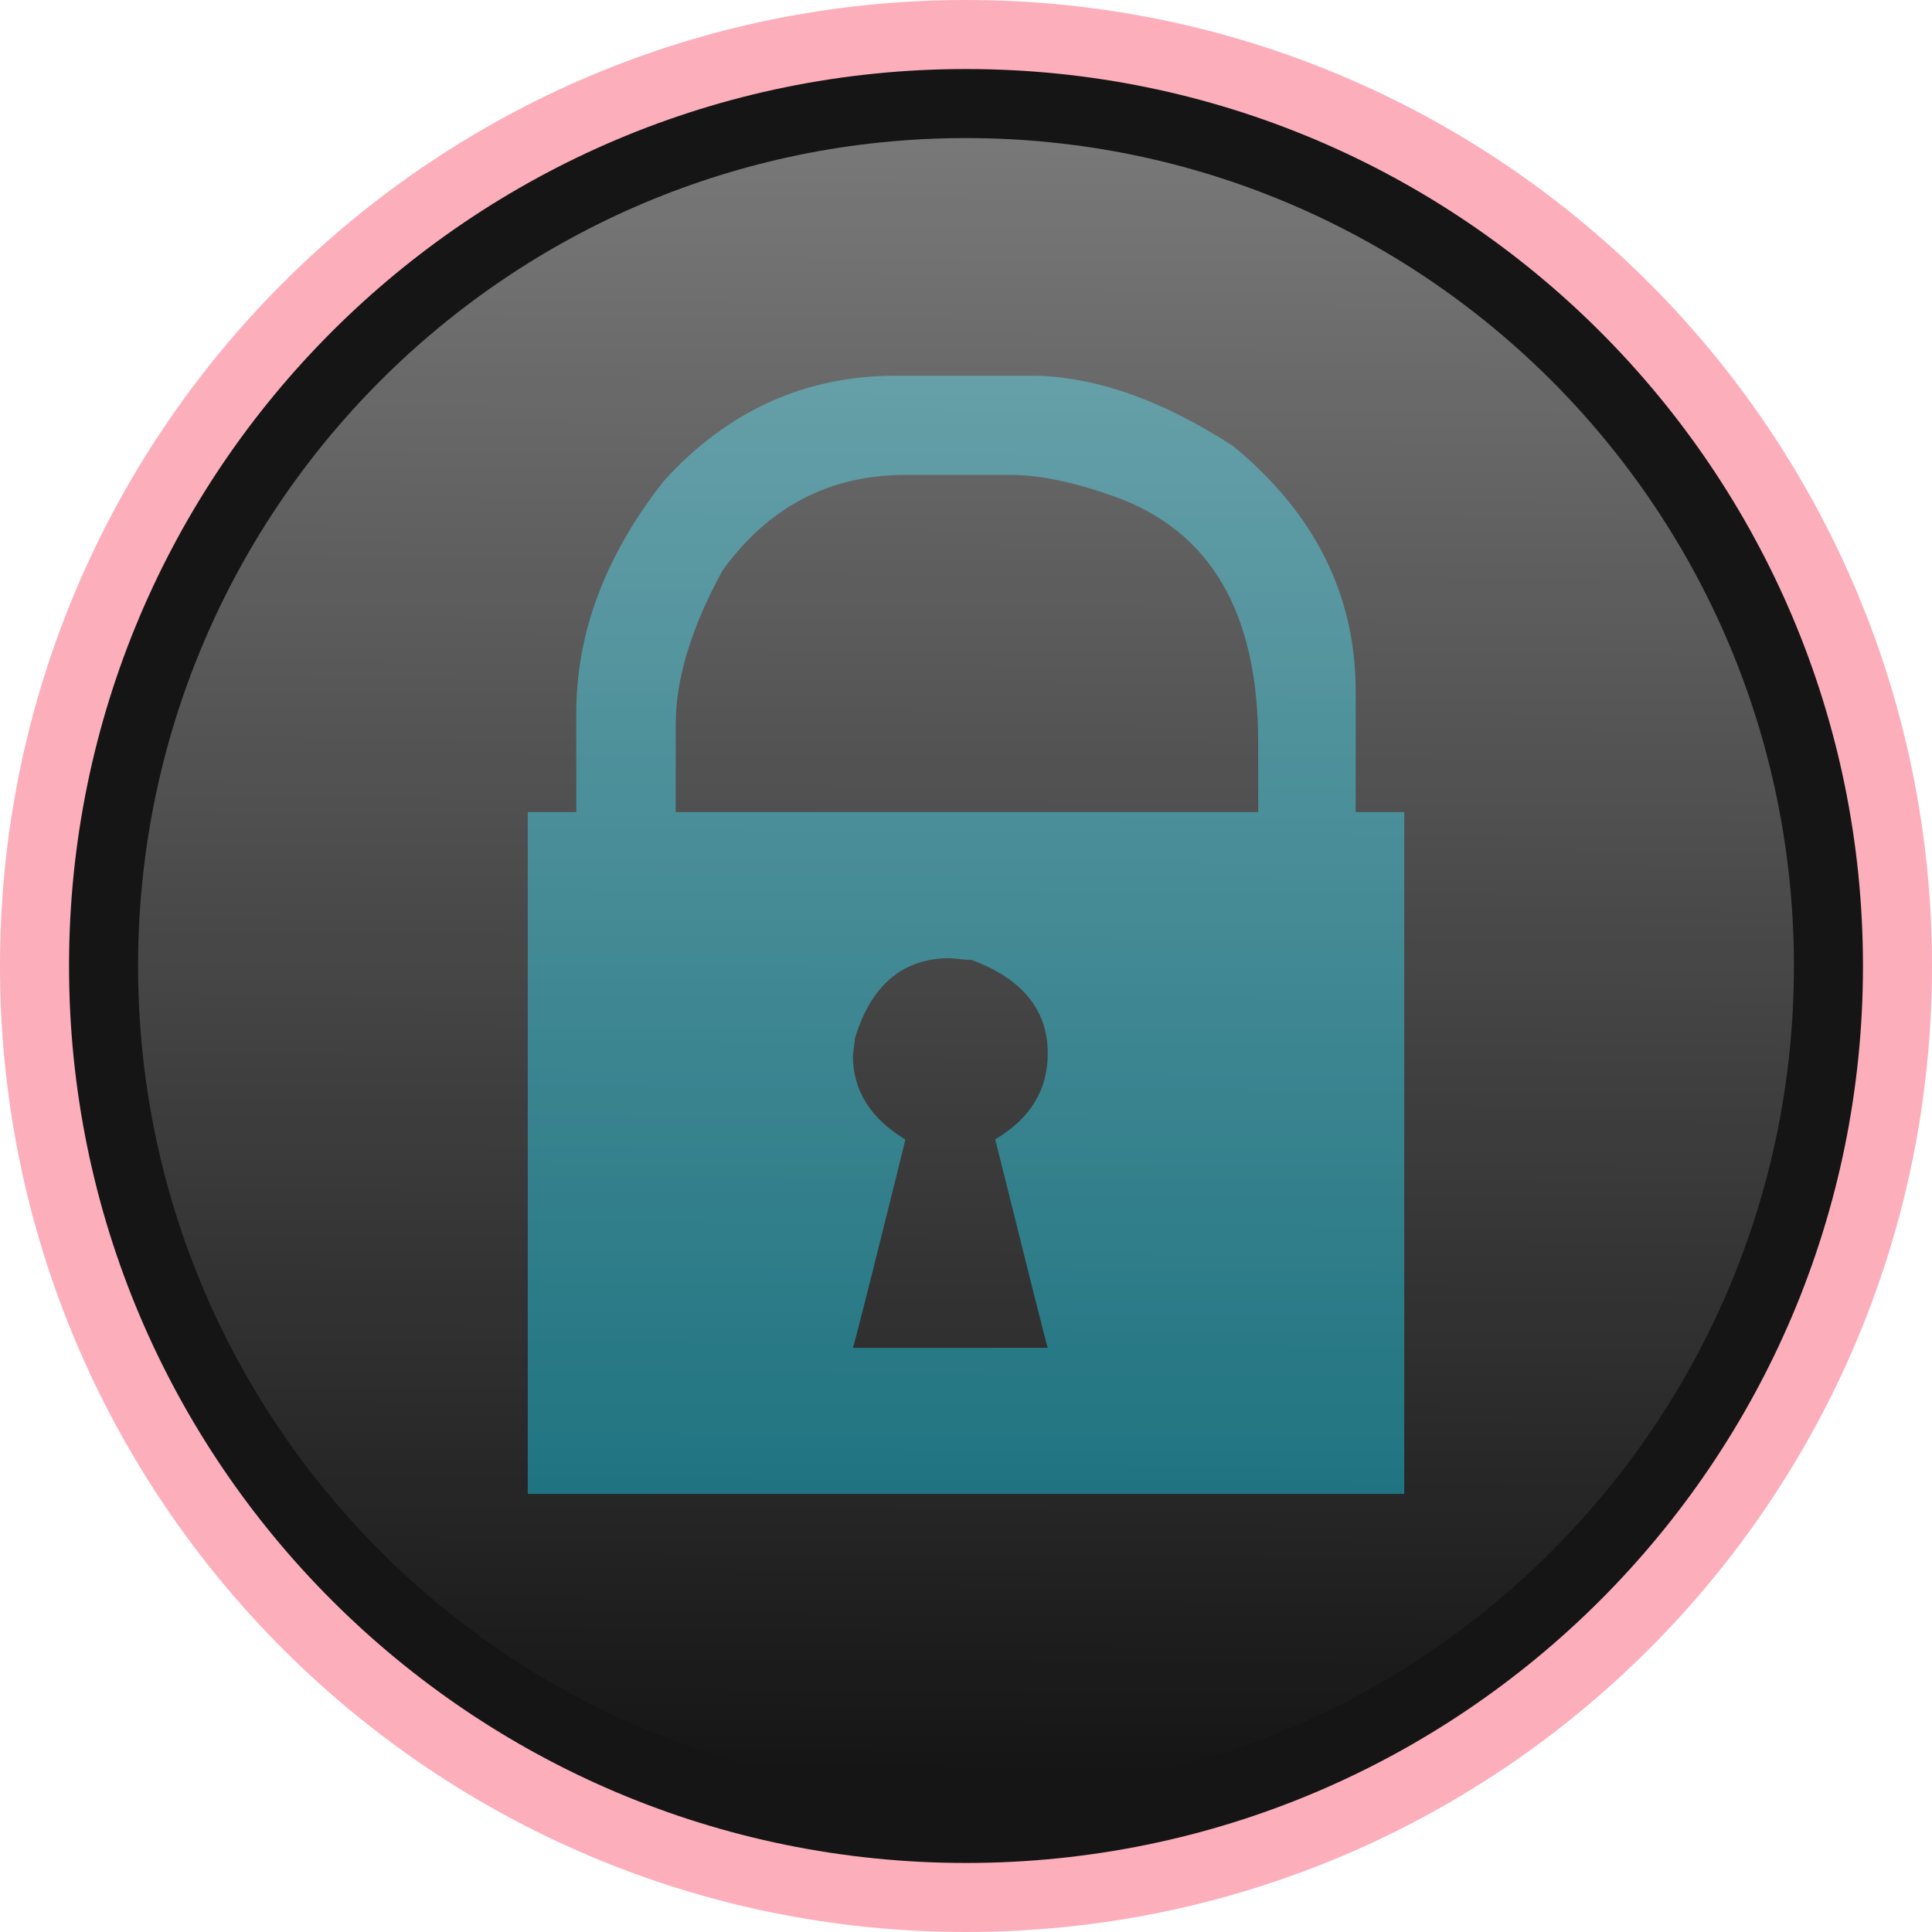
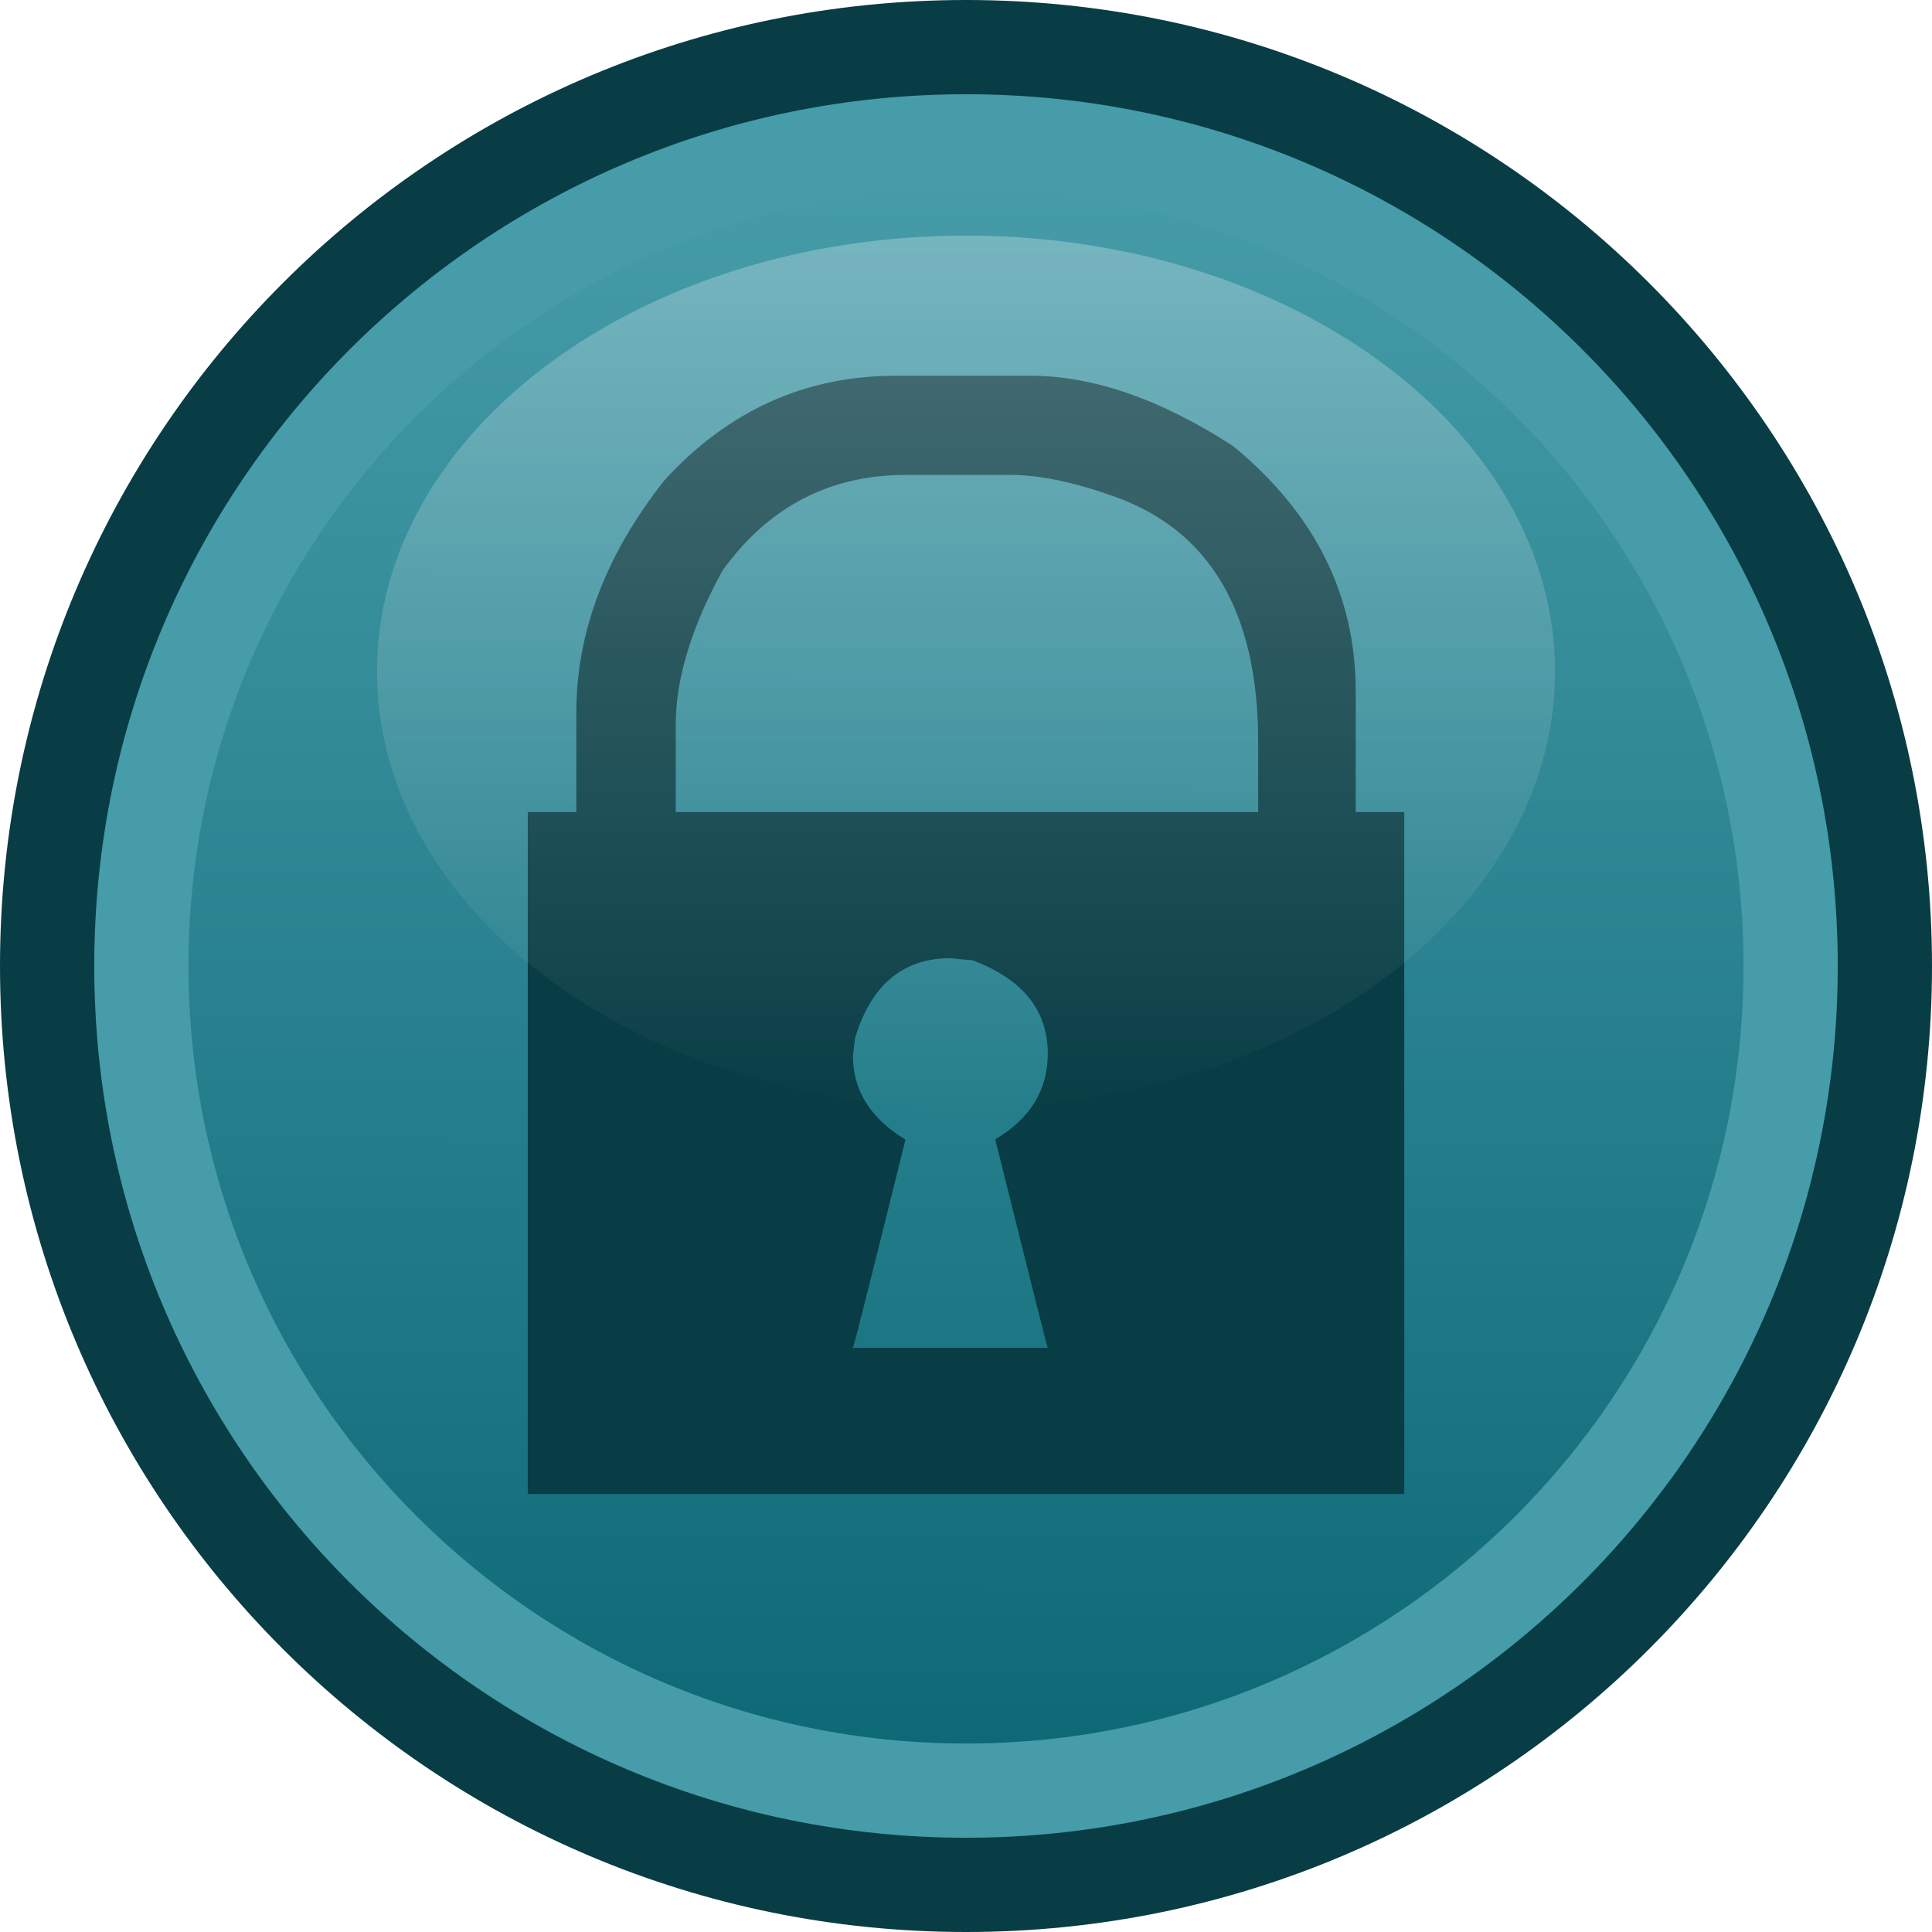
- <svg xmlns="http://www.w3.org/2000/svg" xmlns:ns1="http://www.openswatchbook.org/uri/2009/osb" xmlns:xlink="http://www.w3.org/1999/xlink" width="8.2mm" height="8.2mm" viewBox="0 0 8.2 8.2" version="1.1" id="svg896">
-   <defs id="defs888">
-     <linearGradient id="a">
-       <stop offset="0" stop-color="#fff" stop-opacity=".424" id="stop878" />
-       <stop offset="1" stop-color="#fff" stop-opacity="0" id="stop880" />
+ <svg xmlns="http://www.w3.org/2000/svg" xmlns:ns1="http://www.openswatchbook.org/uri/2009/osb" xmlns:xlink="http://www.w3.org/1999/xlink" width="8.2mm" height="8.2mm" viewBox="0 0 8.2 8.2" version="1.1" id="svg5251">
+   <defs id="defs5243">
+     <linearGradient id="linearGradient7068">
+       <stop style="stop-color:#ffffff;stop-opacity:0.267" offset="0" id="stop7064" />
+       <stop style="stop-color:#ffffff;stop-opacity:0" offset="1" id="stop7066" />
+     </linearGradient>
+     <linearGradient id="linearGradient7060">
+       <stop style="stop-color:#469ca9;stop-opacity:1" offset="0" id="stop7056" />
+       <stop style="stop-color:#0e6977;stop-opacity:1" offset="1" id="stop7058" />
+     </linearGradient>
+     <linearGradient id="linearGradient5849">
+       <stop style="stop-color:#ff00ff;stop-opacity:1" id="stop5845" stop-opacity=".424" stop-color="#fff" offset="0" />
+       <stop style="stop-color:#ff0000;stop-opacity:1" id="stop5847" stop-opacity="0" stop-color="#fff" offset="1" />
    </linearGradient>
    <linearGradient id="b" ns1:paint="solid" gradientTransform="matrix(1 0 0 .8 2e-7 31.69997)">
-       <stop offset="0" stop-color="#fcaebb" id="stop883" />
+       <stop offset="0" stop-color="#fcaebb" id="stop5238" />
    </linearGradient>
-     <linearGradient xlink:href="#a" id="d" x1="2.474" y1="16.288" x2="2.46" y2="19.024" gradientUnits="userSpaceOnUse" gradientTransform="matrix(2.53816,0,0,2.53816,-2.073238,-40.74392)" />
-     <linearGradient xlink:href="#b" id="c" gradientUnits="userSpaceOnUse" gradientTransform="matrix(1.15494 0 0 1.17144 -4.700563 -52.71428)" />
+     <linearGradient xlink:href="#a" id="d" x1="2.474" y1="16.288" x2="2.46" y2="19.024" gradientUnits="userSpaceOnUse" gradientTransform="matrix(2.383395,0,0,2.383395,-1.69682,-38.00954)" />
+     <linearGradient xlink:href="#b" id="c" gradientUnits="userSpaceOnUse" gradientTransform="matrix(1.15494,0,0,1.17144,-4.700563,-52.71428)" />
+     <linearGradient id="a-4" ns1:paint="solid" gradientTransform="translate(3.23347,0.1281686)">
+       <stop offset="0" stop-color="#ffcc03" id="stop936" />
+     </linearGradient>
+     <linearGradient xlink:href="#linearGradient7060" id="linearGradient7062" x1="4.188" y1="0.73" x2="4.186" y2="7.401" gradientUnits="userSpaceOnUse" />
+     <linearGradient xlink:href="#linearGradient7068" id="linearGradient7070" x1="4.032" y1="0.991" x2="4.029" y2="4.778" gradientUnits="userSpaceOnUse" />
  </defs>
-   <circle cx="4.1" cy="4.1" r="4.1" fill="url(#c)" paint-order="markers fill stroke" id="circle890" />
-   <circle cx="4.1" cy="4.1" r="3.807" fill="#151515" paint-order="markers fill stroke" id="circle892" />
-   <g aria-label="v" style="font-style:normal;font-variant:normal;font-weight:normal;font-stretch:normal;font-size:4.233px;line-height:1.25;font-family:'Icons South St';-inkscape-font-specification:'Icons South St';text-align:center;letter-spacing:0px;word-spacing:0px;text-anchor:middle;fill:#0e6977;fill-opacity:1;stroke:none;stroke-width:0.265" id="text1378" transform="translate(4.1199142e-8,-0.1323331)">
-     <path d="M 3.802,1.727 H 4.373 q 0.399,0 0.86,0.298 0.521,0.428 0.521,1.042 V 3.579 H 5.96 V 6.473 H 2.24 V 3.579 H 2.446 V 3.157 q 0,-0.511 0.372,-0.984 Q 3.224,1.727 3.802,1.727 Z M 2.868,3.207 V 3.579 H 5.34 V 3.281 q 0,-0.825 -0.612,-1.042 -0.256,-0.091 -0.438,-0.091 H 3.844 q -0.484,0 -0.777,0.405 Q 2.868,2.916 2.868,3.207 Z M 3.62,4.613 q 0,0.221 0.223,0.356 Q 3.629,5.832 3.62,5.853 H 4.447 Q 4.439,5.832 4.224,4.968 4.447,4.836 4.447,4.604 q 0,-0.277 -0.322,-0.397 -0.019,0 -0.091,-0.008 -0.302,0 -0.405,0.339 z" style="font-style:normal;font-variant:normal;font-weight:normal;font-stretch:normal;font-size:4.233px;font-family:'Icons South St';-inkscape-font-specification:'Icons South St';fill:#0e6977;fill-opacity:1;stroke-width:0.265" id="path1380" />
+   <circle cx="4.1" cy="4.1" r="4.1" id="circle5245" style="fill:#083d45;fill-opacity:1;paint-order:markers fill stroke" />
+   <circle cx="4.1" cy="4.1" r="3.7" id="circle5247" style="fill:#469ca9;fill-opacity:1;stroke-width:0.972;paint-order:markers fill stroke" />
+   <circle cy="4.1" cx="4.1" r="3.3" id="circle5249" style="fill:url(#linearGradient7062);fill-opacity:1;stroke-width:0.939;paint-order:markers fill stroke" />
+   <g aria-label="v" style="font-style:normal;font-variant:normal;font-weight:normal;font-stretch:normal;font-size:4.233px;line-height:1.25;font-family:'Icons South St';-inkscape-font-specification:'Icons South St';text-align:center;letter-spacing:0px;word-spacing:0px;text-anchor:middle;fill:#083d45;fill-opacity:1;stroke:none;stroke-width:0.265" id="text1378" transform="translate(4.9758801e-5,-0.1322092)">
+     <path d="M 3.802,1.727 H 4.373 q 0.399,0 0.86,0.298 0.521,0.428 0.521,1.042 V 3.579 H 5.96 V 6.473 H 2.24 V 3.579 H 2.446 V 3.157 q 0,-0.511 0.372,-0.984 Q 3.224,1.727 3.802,1.727 Z M 2.868,3.207 V 3.579 H 5.34 V 3.281 q 0,-0.825 -0.612,-1.042 -0.256,-0.091 -0.438,-0.091 H 3.844 q -0.484,0 -0.777,0.405 Q 2.868,2.916 2.868,3.207 Z M 3.62,4.613 q 0,0.221 0.223,0.356 Q 3.629,5.832 3.62,5.853 H 4.447 Q 4.439,5.832 4.224,4.968 4.447,4.836 4.447,4.604 q 0,-0.277 -0.322,-0.397 -0.019,0 -0.091,-0.008 -0.302,0 -0.405,0.339 z" style="font-style:normal;font-variant:normal;font-weight:normal;font-stretch:normal;font-size:4.233px;font-family:'Icons South St';-inkscape-font-specification:'Icons South St';fill:#083d45;fill-opacity:1;stroke-width:0.265" id="path1380" />
  </g>
-   <circle cy="4.1" cx="4.1" r="3.514" id="circle894" style="fill:url(#d);paint-order:markers fill stroke" />
+   <ellipse style="opacity:1;fill:url(#linearGradient7070);fill-opacity:1;stroke:none;stroke-width:0.584;stroke-linejoin:round;stroke-miterlimit:4;stroke-dasharray:none;stroke-opacity:1;paint-order:fill markers stroke" id="path7054" cx="4.1" cy="2.85" rx="2.5" ry="1.85" />
</svg>
